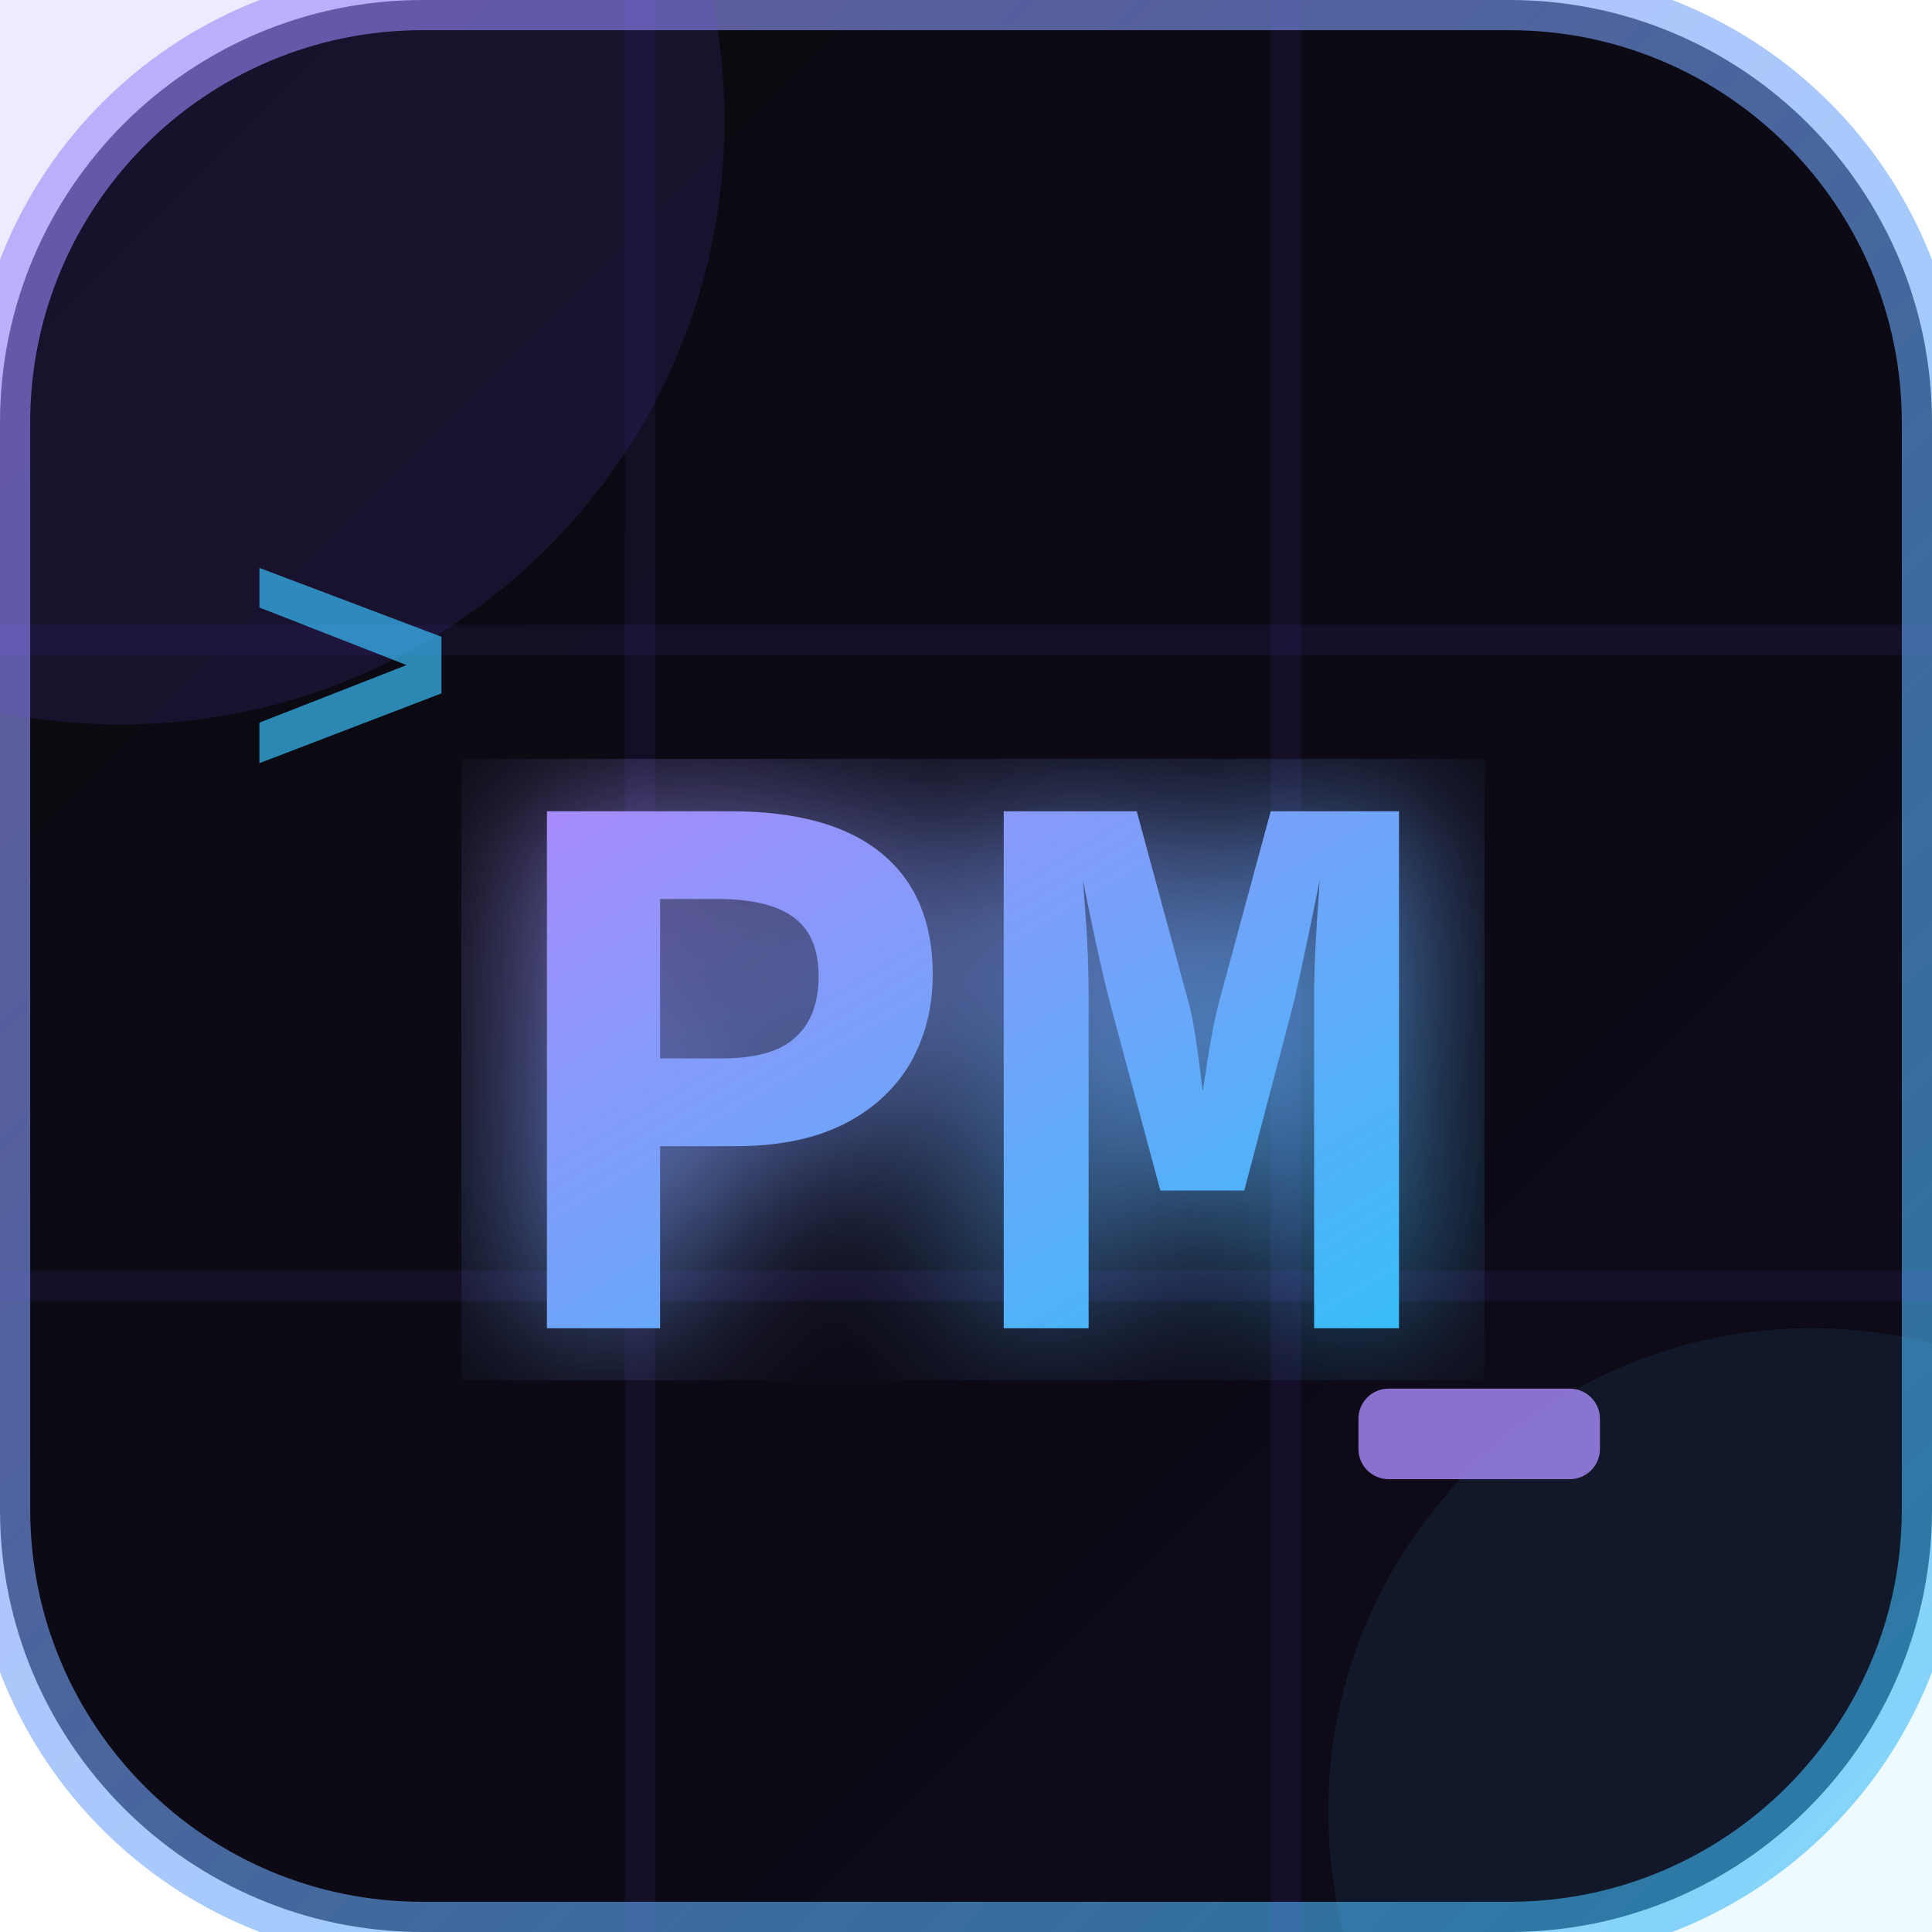
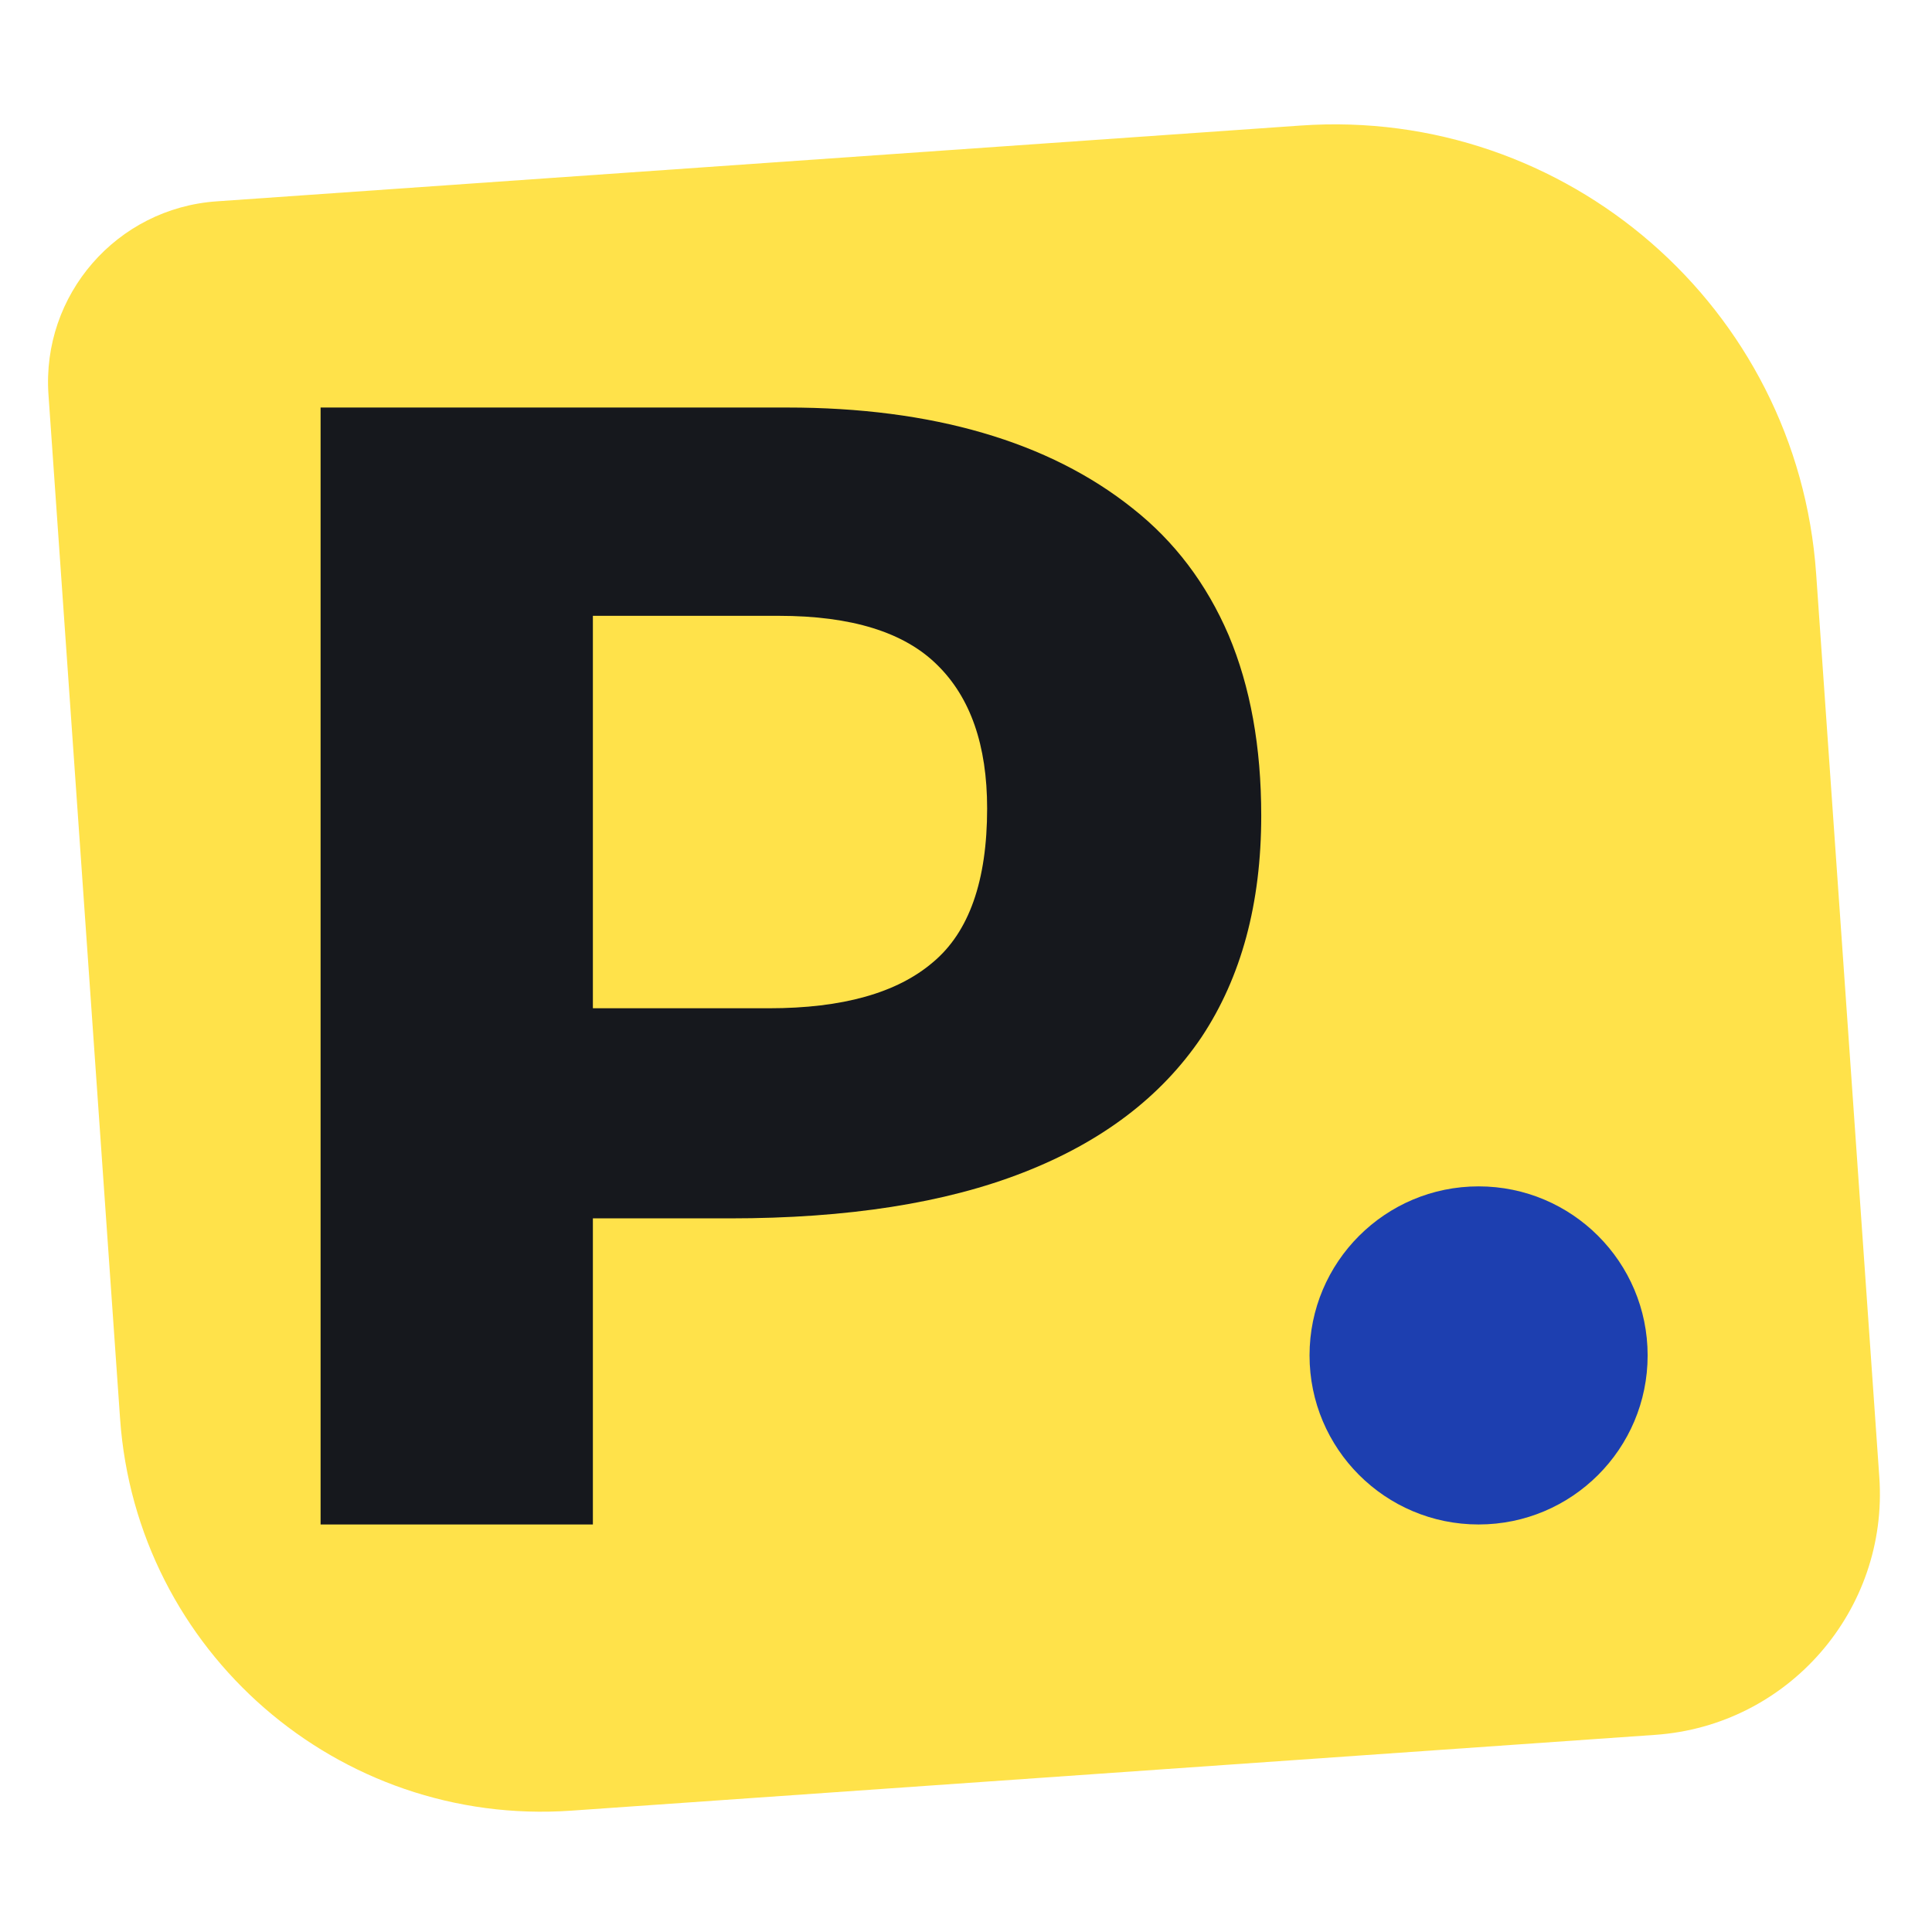
- <svg xmlns="http://www.w3.org/2000/svg" viewBox="0 0 32 32" width="32" height="32">
-   <defs>
-     <linearGradient id="bg" x1="0%" y1="0%" x2="100%" y2="100%">
-       <stop offset="0%" stop-color="#0a0a0f" />
-       <stop offset="100%" stop-color="#0f0a1a" />
-     </linearGradient>
-     <linearGradient id="grad" x1="0%" y1="0%" x2="100%" y2="100%">
-       <stop offset="0%" stop-color="#a78bfa" />
-       <stop offset="100%" stop-color="#38bdf8" />
-     </linearGradient>
-     <linearGradient id="border" x1="0%" y1="0%" x2="100%" y2="100%">
-       <stop offset="0%" stop-color="#a78bfa" stop-opacity="0.6" />
-       <stop offset="100%" stop-color="#38bdf8" stop-opacity="0.6" />
-     </linearGradient>
-     <filter id="glow">
-       <feGaussianBlur stdDeviation="1.5" result="blur" />
-       <feMerge>
-         <feMergeNode in="blur" />
-         <feMergeNode in="SourceGraphic" />
-       </feMerge>
-     </filter>
-   </defs>
-   <rect width="32" height="32" rx="7" fill="url(#bg)" />
-   <rect width="32" height="32" rx="7" fill="none" stroke="url(#border)" stroke-width="1" />
-   <line x1="0" y1="10.6" x2="32" y2="10.6" stroke="rgba(120,80,255,0.08)" stroke-width="0.5" />
-   <line x1="0" y1="21.3" x2="32" y2="21.3" stroke="rgba(120,80,255,0.08)" stroke-width="0.5" />
-   <line x1="10.6" y1="0" x2="10.6" y2="32" stroke="rgba(120,80,255,0.08)" stroke-width="0.5" />
-   <line x1="21.3" y1="0" x2="21.3" y2="32" stroke="rgba(120,80,255,0.08)" stroke-width="0.5" />
-   <circle cx="2" cy="2" r="10" fill="rgba(120,80,255,0.12)" />
-   <circle cx="30" cy="30" r="8" fill="rgba(56,189,248,0.08)" />
-   <text x="4" y="13" font-family="'JetBrains Mono', 'Courier New', monospace" font-size="6" font-weight="700" fill="#38bdf8" opacity="0.7">&gt;</text>
-   <text x="16" y="22" font-family="'JetBrains Mono', 'Courier New', monospace" font-size="13" font-weight="700" fill="url(#grad)" text-anchor="middle" filter="url(#glow)">PM</text>
-   <rect x="22.5" y="23" width="4" height="1.5" rx="0.5" fill="#a78bfa" opacity="0.8" />
+ <svg xmlns="http://www.w3.org/2000/svg" viewBox="0 0 32 32">
+   <path d="M4.5 2.5 H22.5 A8 8 0 0 1 30.5 10.5 V25.5 A4 4 0 0 1 26.5 29.5 H8.5 A7 7 0 0 1 1.5 22.5 V5.5 A3 3 0 0 1 4.5 2.5 Z" transform="rotate(-4 16 16)" fill="#FFE24A" />
+   <path d="M12.09 20.18L8.62 20.18L8.62 16.70L12.74 16.70Q14.56 16.70 15.45 15.94Q16.35 15.19 16.35 13.39L16.35 13.39Q16.35 11.82 15.52 11.01Q14.70 10.20 12.90 10.20L12.90 10.20L8.62 10.20L8.62 6.75L13.04 6.75Q14.84 6.75 16.28 7.17Q17.72 7.59 18.76 8.42Q19.80 9.24 20.35 10.52Q20.89 11.80 20.89 13.51L20.89 13.51Q20.89 15.69 19.90 17.18Q18.90 18.66 16.95 19.42Q15.01 20.18 12.09 20.18L12.09 20.18ZM9.82 25.25L5.31 25.25L5.31 6.75L9.82 6.75L9.82 25.25Z" fill="#16181D" />
+   <circle cx="24.49" cy="22.45" r="2.8" fill="#1D3FB0" />
</svg>
